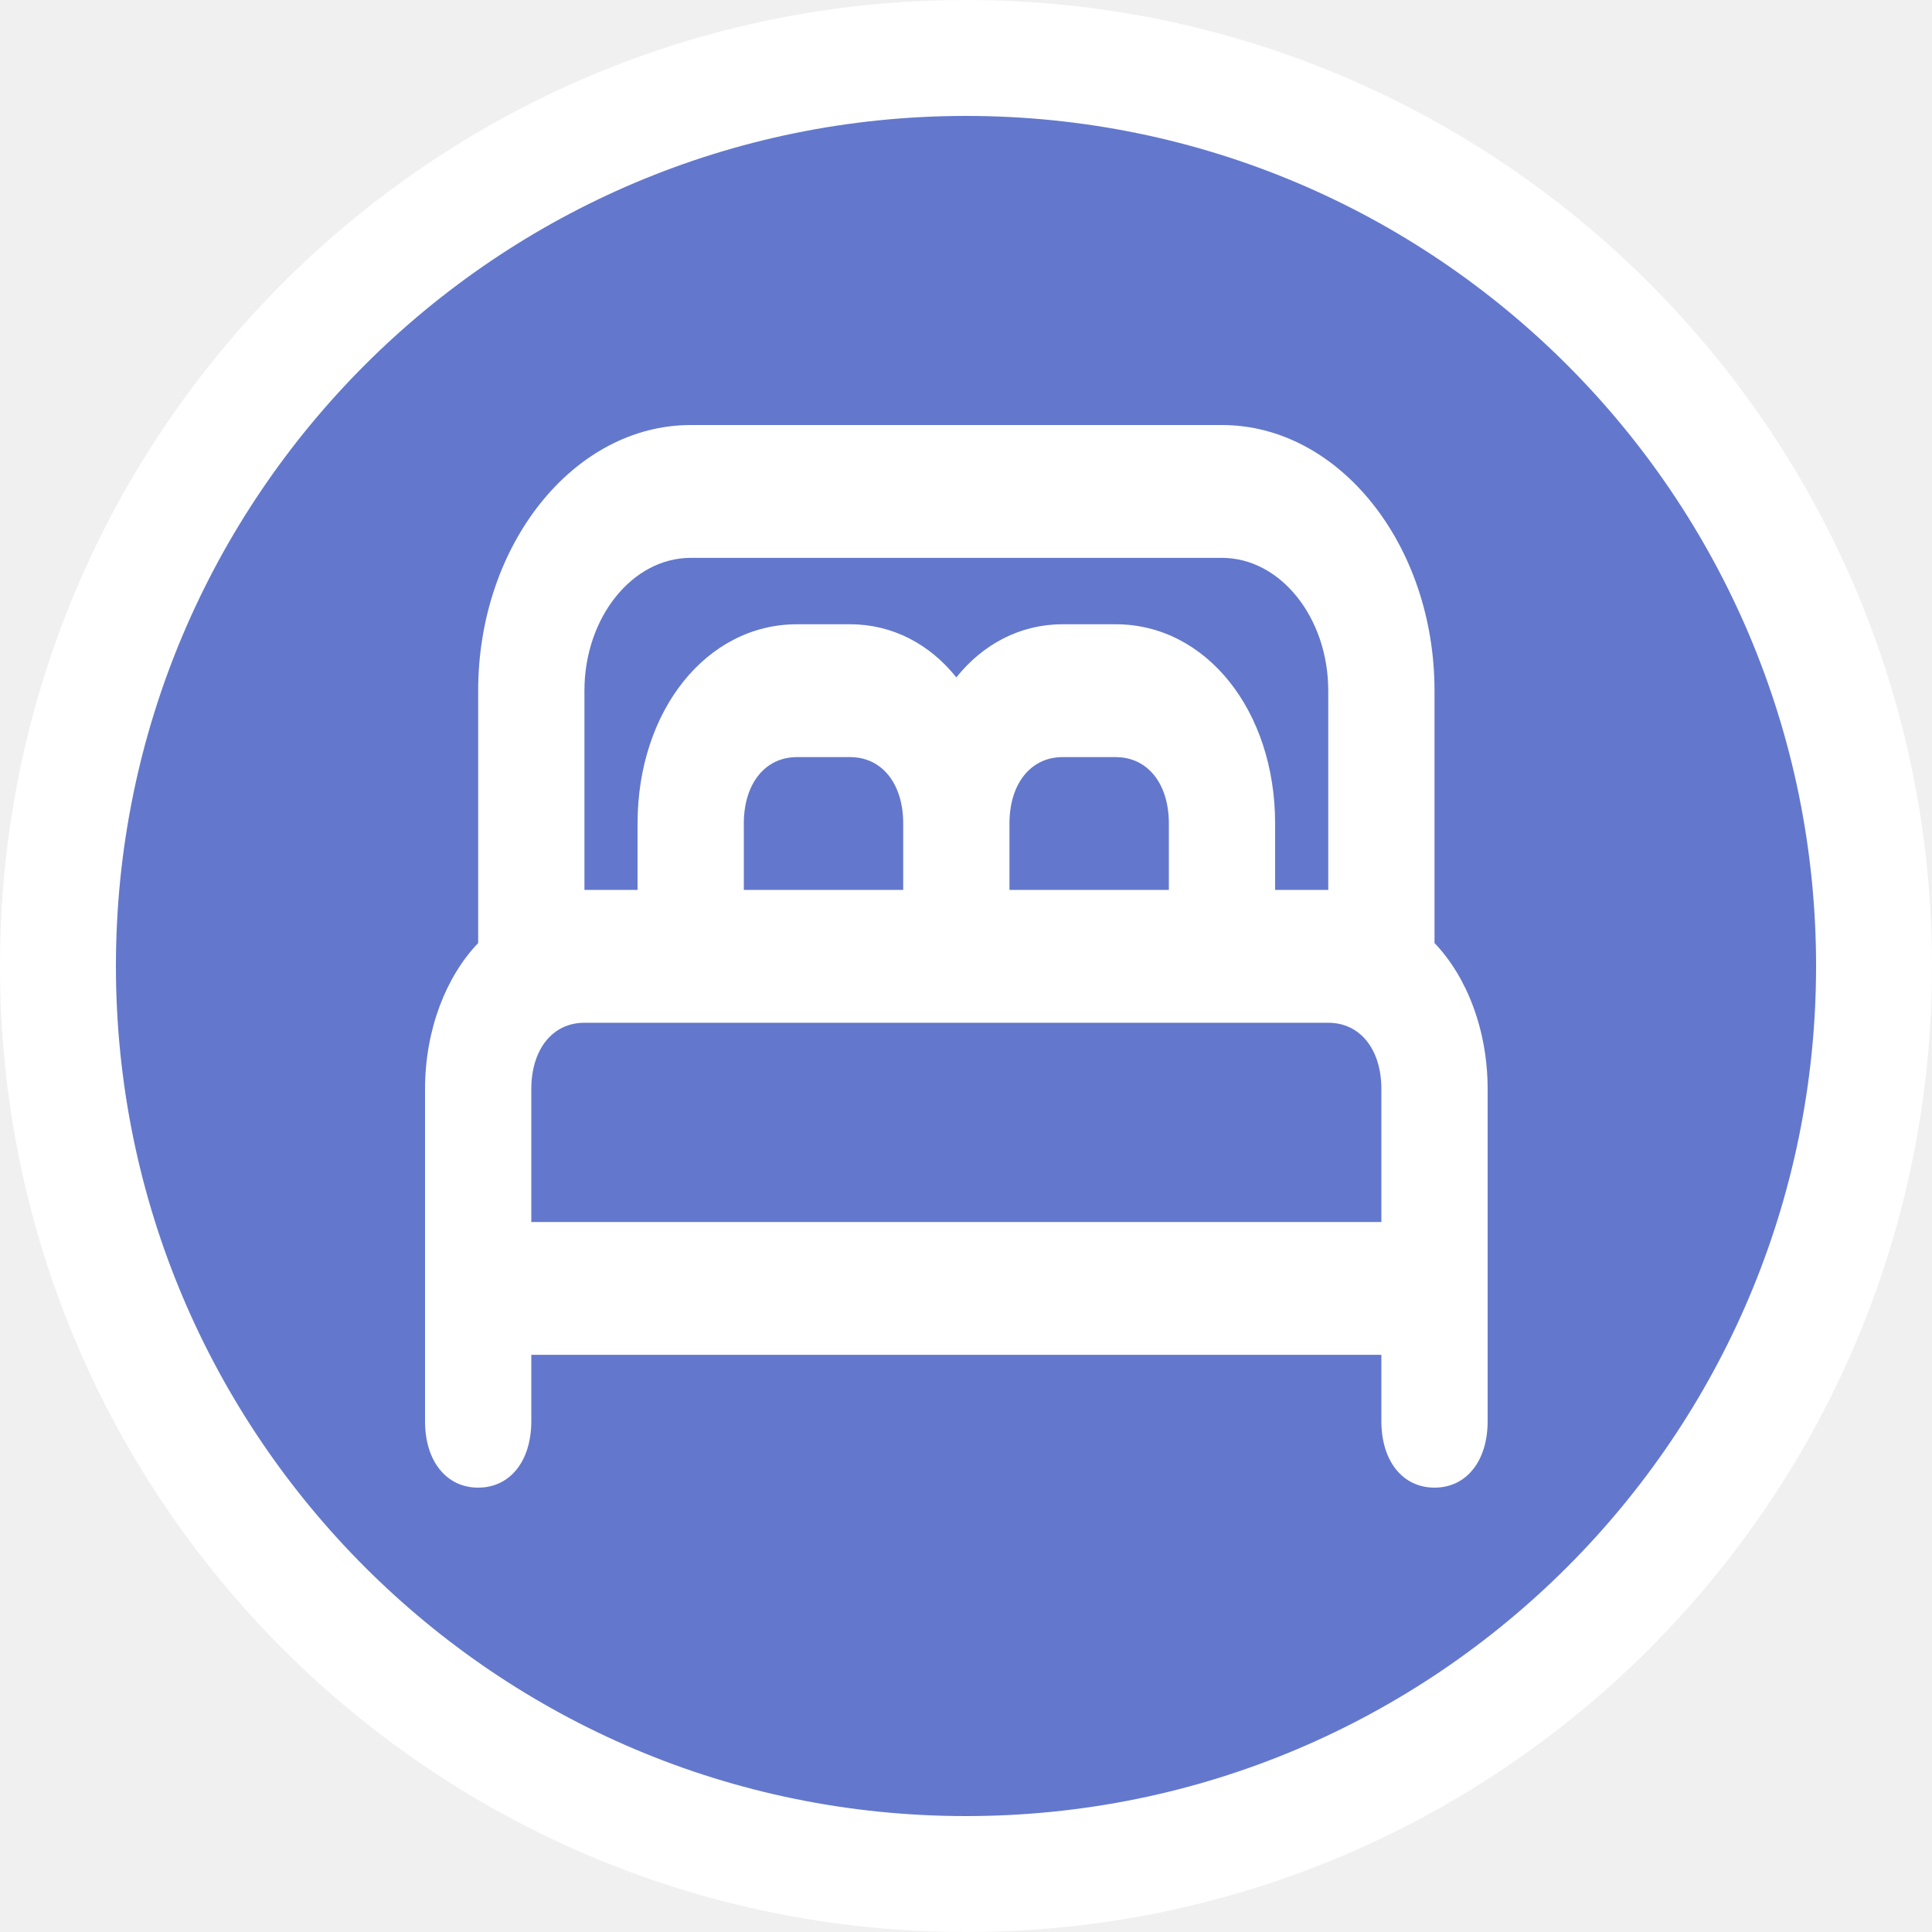
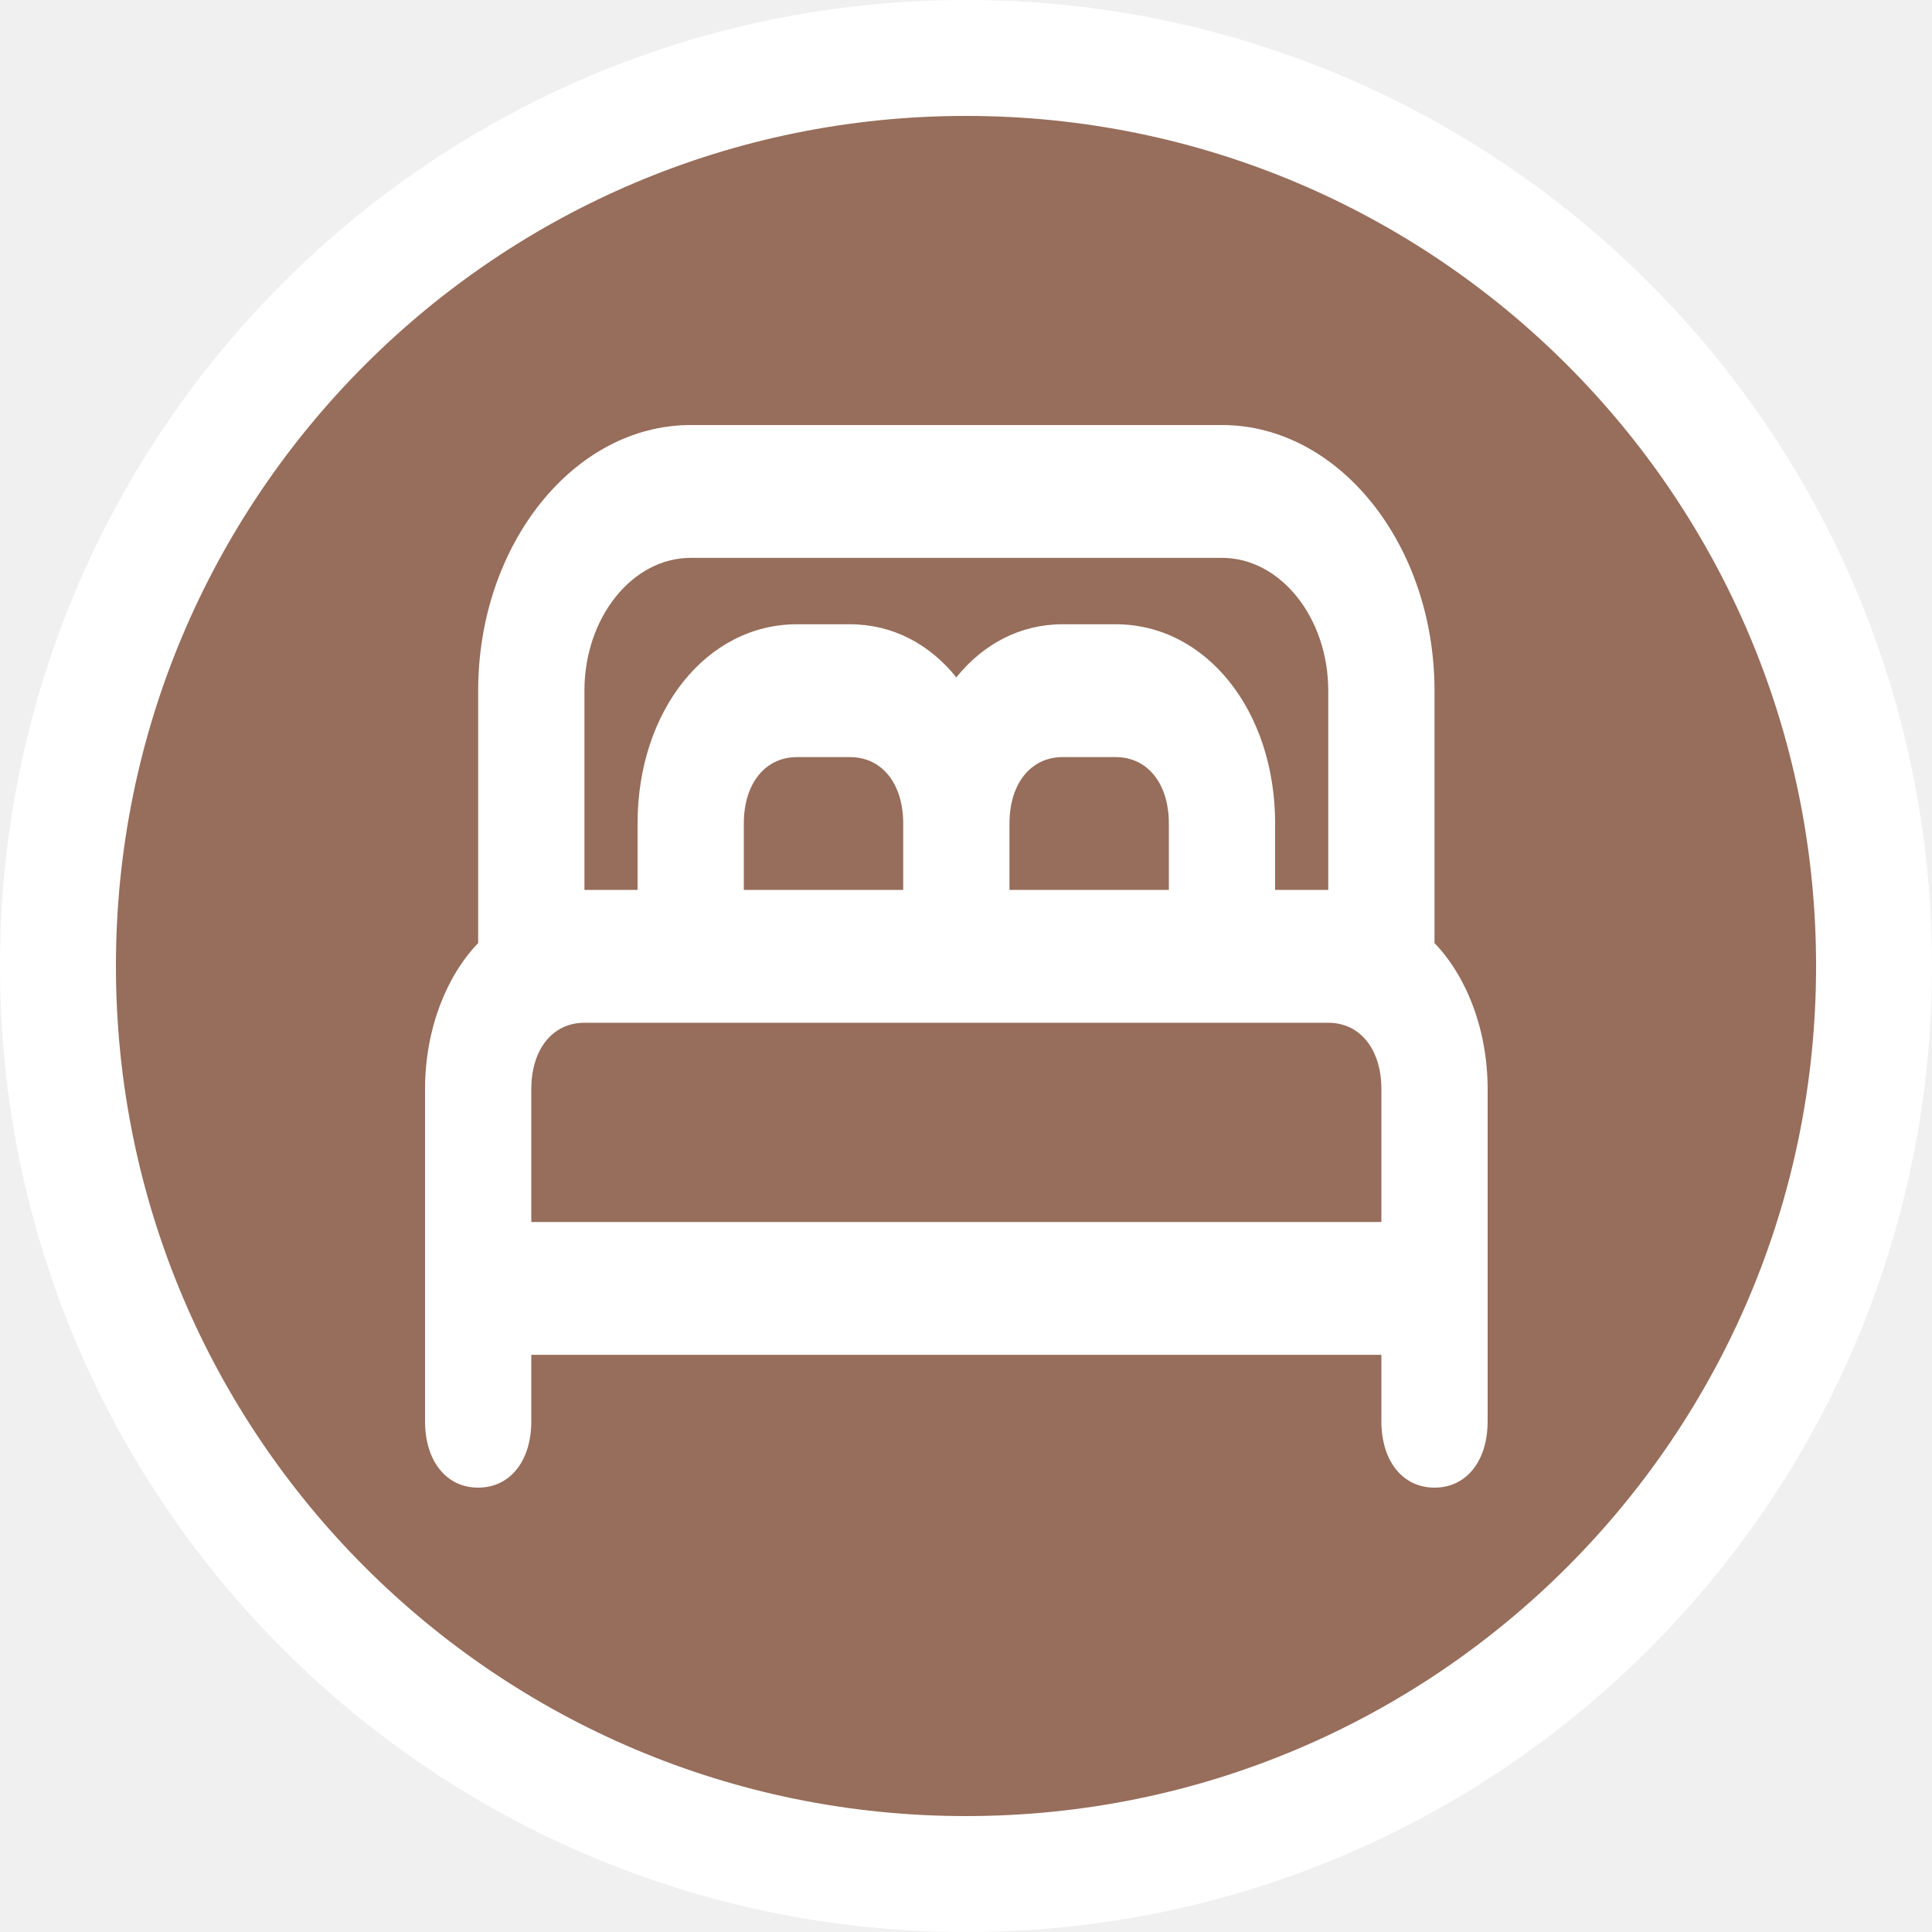
<svg xmlns="http://www.w3.org/2000/svg" width="100" height="100" viewBox="0 0 100 100" fill="none">
-   <rect x="3" y="3" width="94" height="94" rx="47" fill="#0E30B7" fill-opacity="0.62" />
+   <rect x="3" y="3" width="94" height="94" rx="47" fill="#621E01" fill-opacity="0.62" />
  <rect x="3" y="3" width="94" height="94" rx="47" stroke="white" stroke-width="6" />
  <path d="M74.25 35.75C74.25 28.188 69.3 22 63.25 22H35.75C29.7 22 24.75 28.188 24.75 35.75V48.812C23.1 50.531 22 53.281 22 56.375V65.656V66.688V73.562C22 75.625 23.1 77 24.75 77C26.4 77 27.5 75.625 27.5 73.562V70.125H71.5V73.562C71.5 75.625 72.6 77 74.25 77C75.9 77 77 75.625 77 73.562V66.688V65.656V56.375C77 53.281 75.9 50.531 74.25 48.812V35.75ZM30.25 35.75C30.25 31.969 32.725 28.875 35.75 28.875H63.25C66.275 28.875 68.75 31.969 68.75 35.75V46.062H66V42.625C66 36.781 62.425 32.312 57.75 32.312H55C52.8 32.312 50.875 33.344 49.5 35.062C48.125 33.344 46.2 32.312 44 32.312H41.25C36.575 32.312 33 36.781 33 42.625V46.062H30.25V35.75ZM60.5 42.625V46.062H52.25V42.625C52.25 40.562 53.35 39.188 55 39.188H57.75C59.4 39.188 60.5 40.562 60.5 42.625ZM46.75 42.625V46.062H38.5V42.625C38.5 40.562 39.6 39.188 41.25 39.188H44C45.65 39.188 46.75 40.562 46.75 42.625ZM71.5 63.25H27.5V56.375C27.5 54.312 28.6 52.938 30.25 52.938H38.5H46.75H52.25H60.5H68.75C70.4 52.938 71.5 54.312 71.5 56.375V63.25Z" fill="white" />
</svg>
